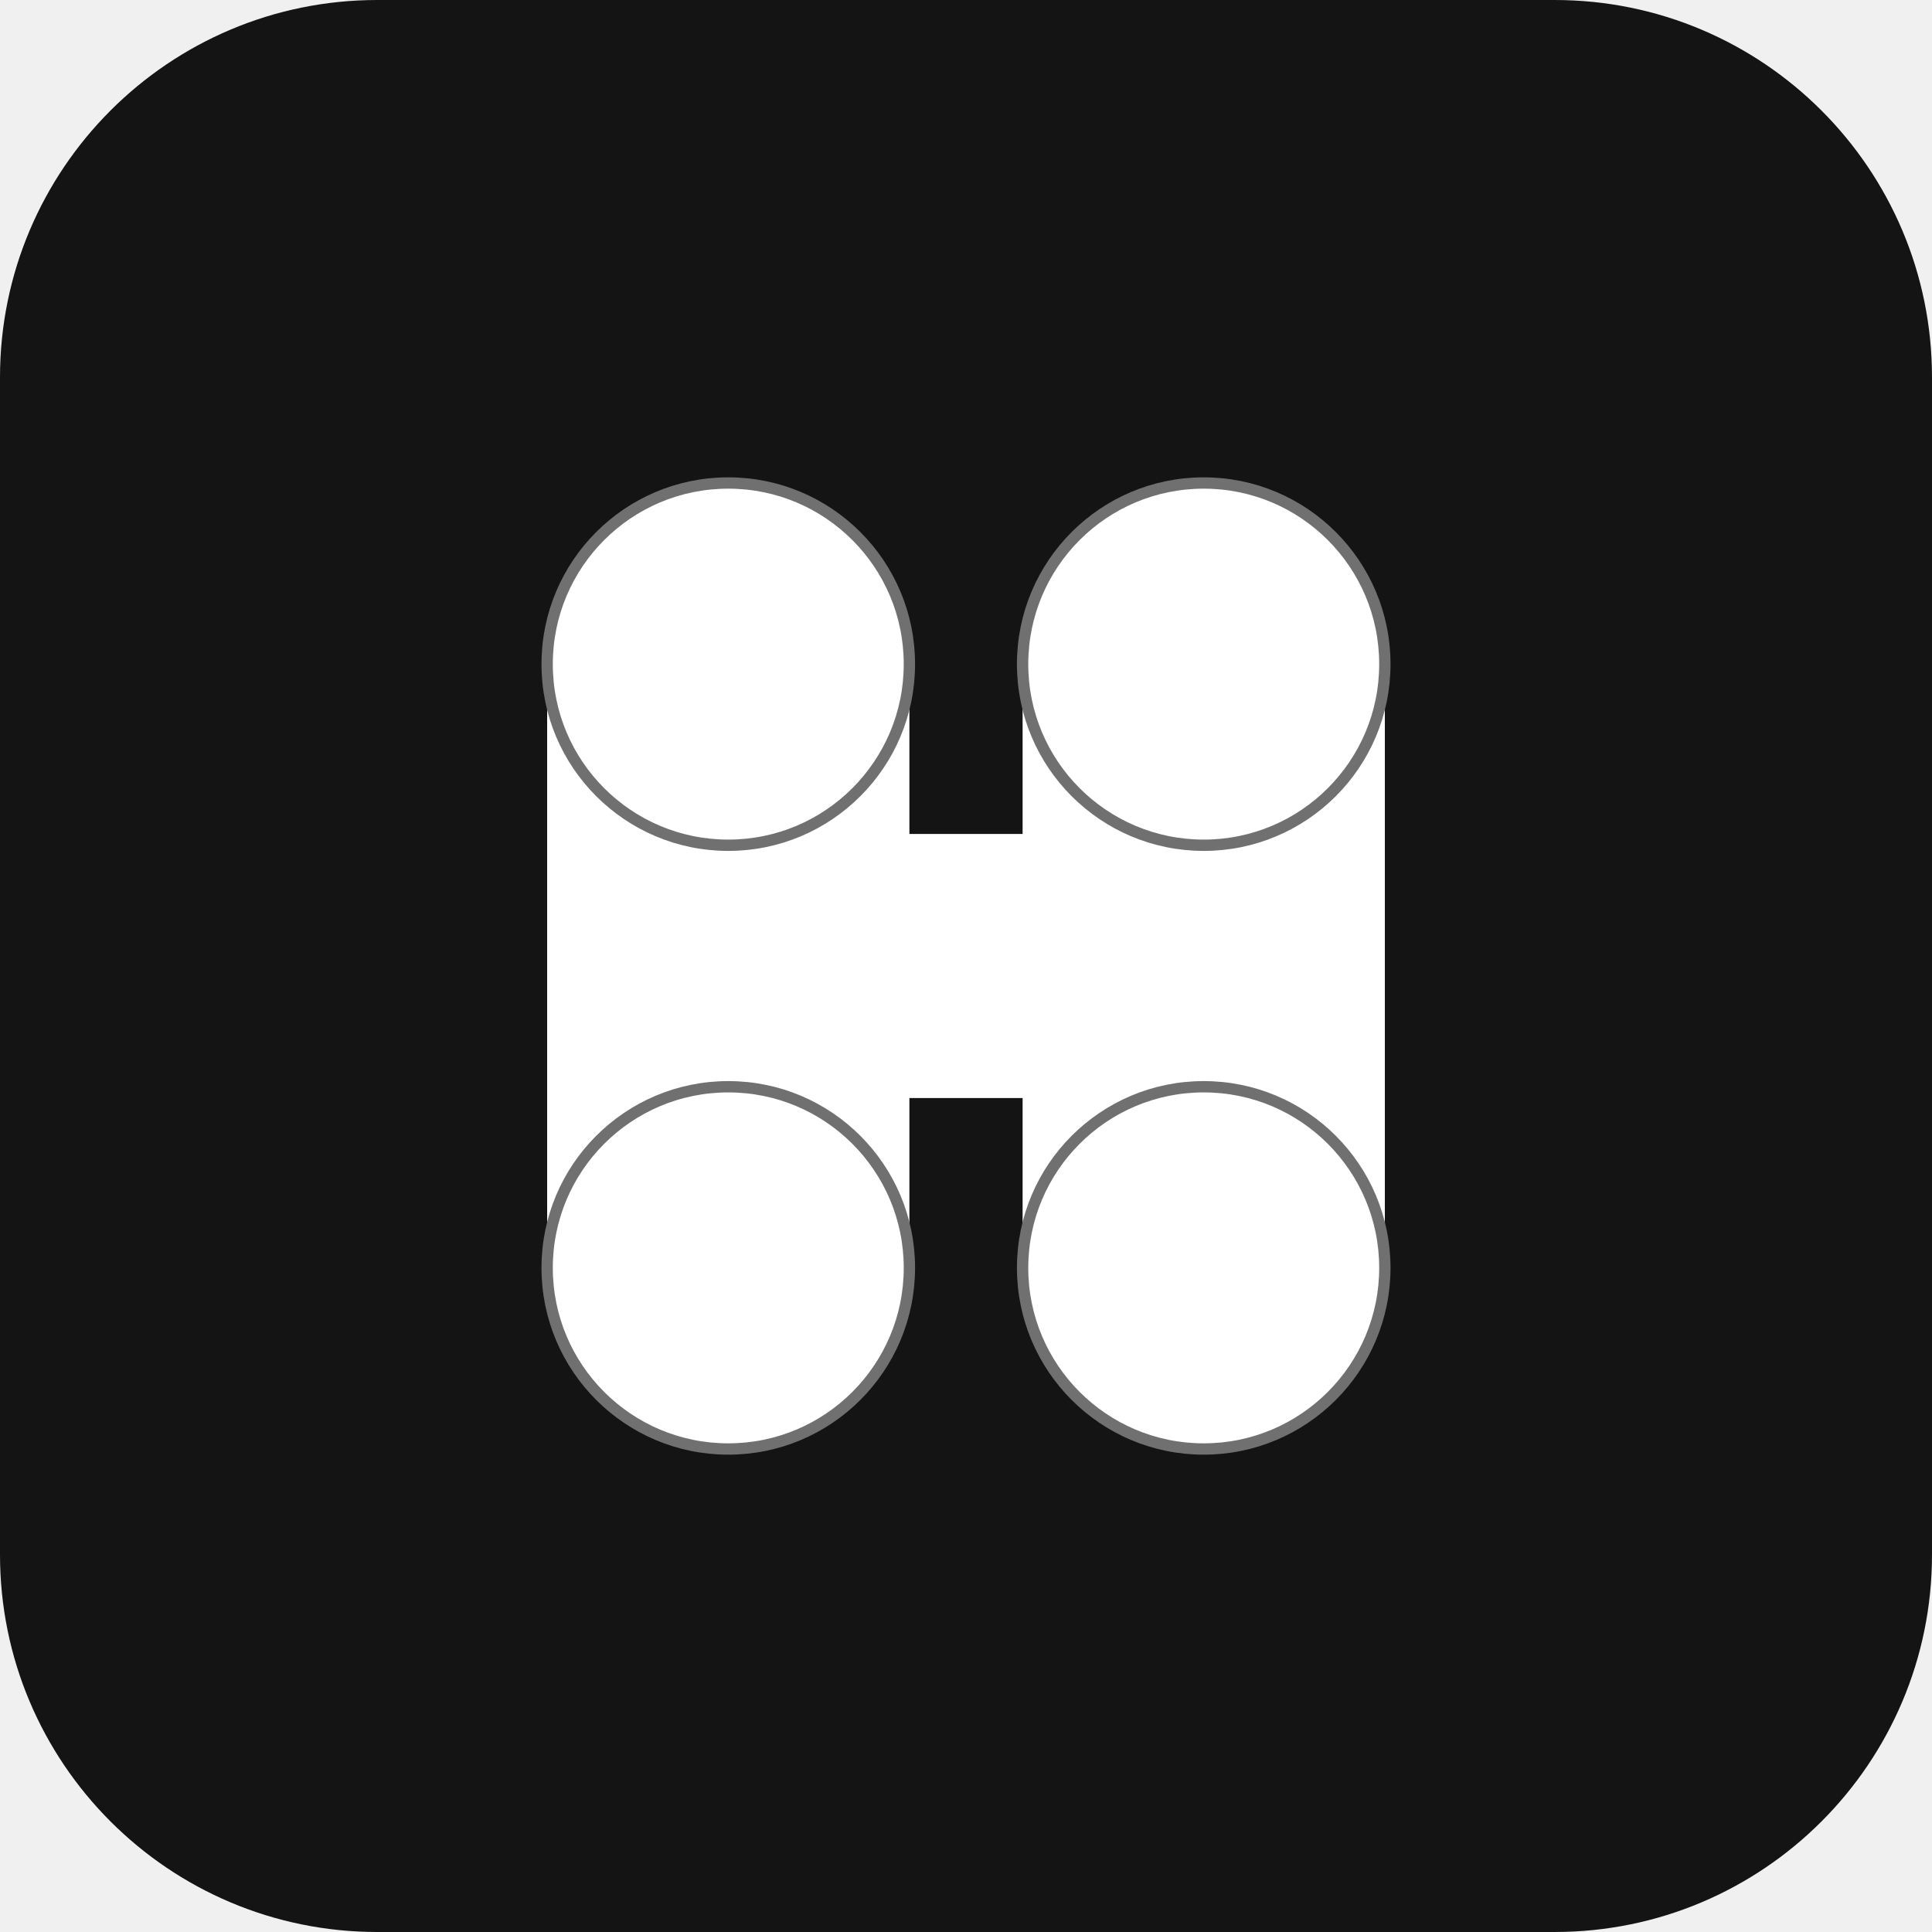
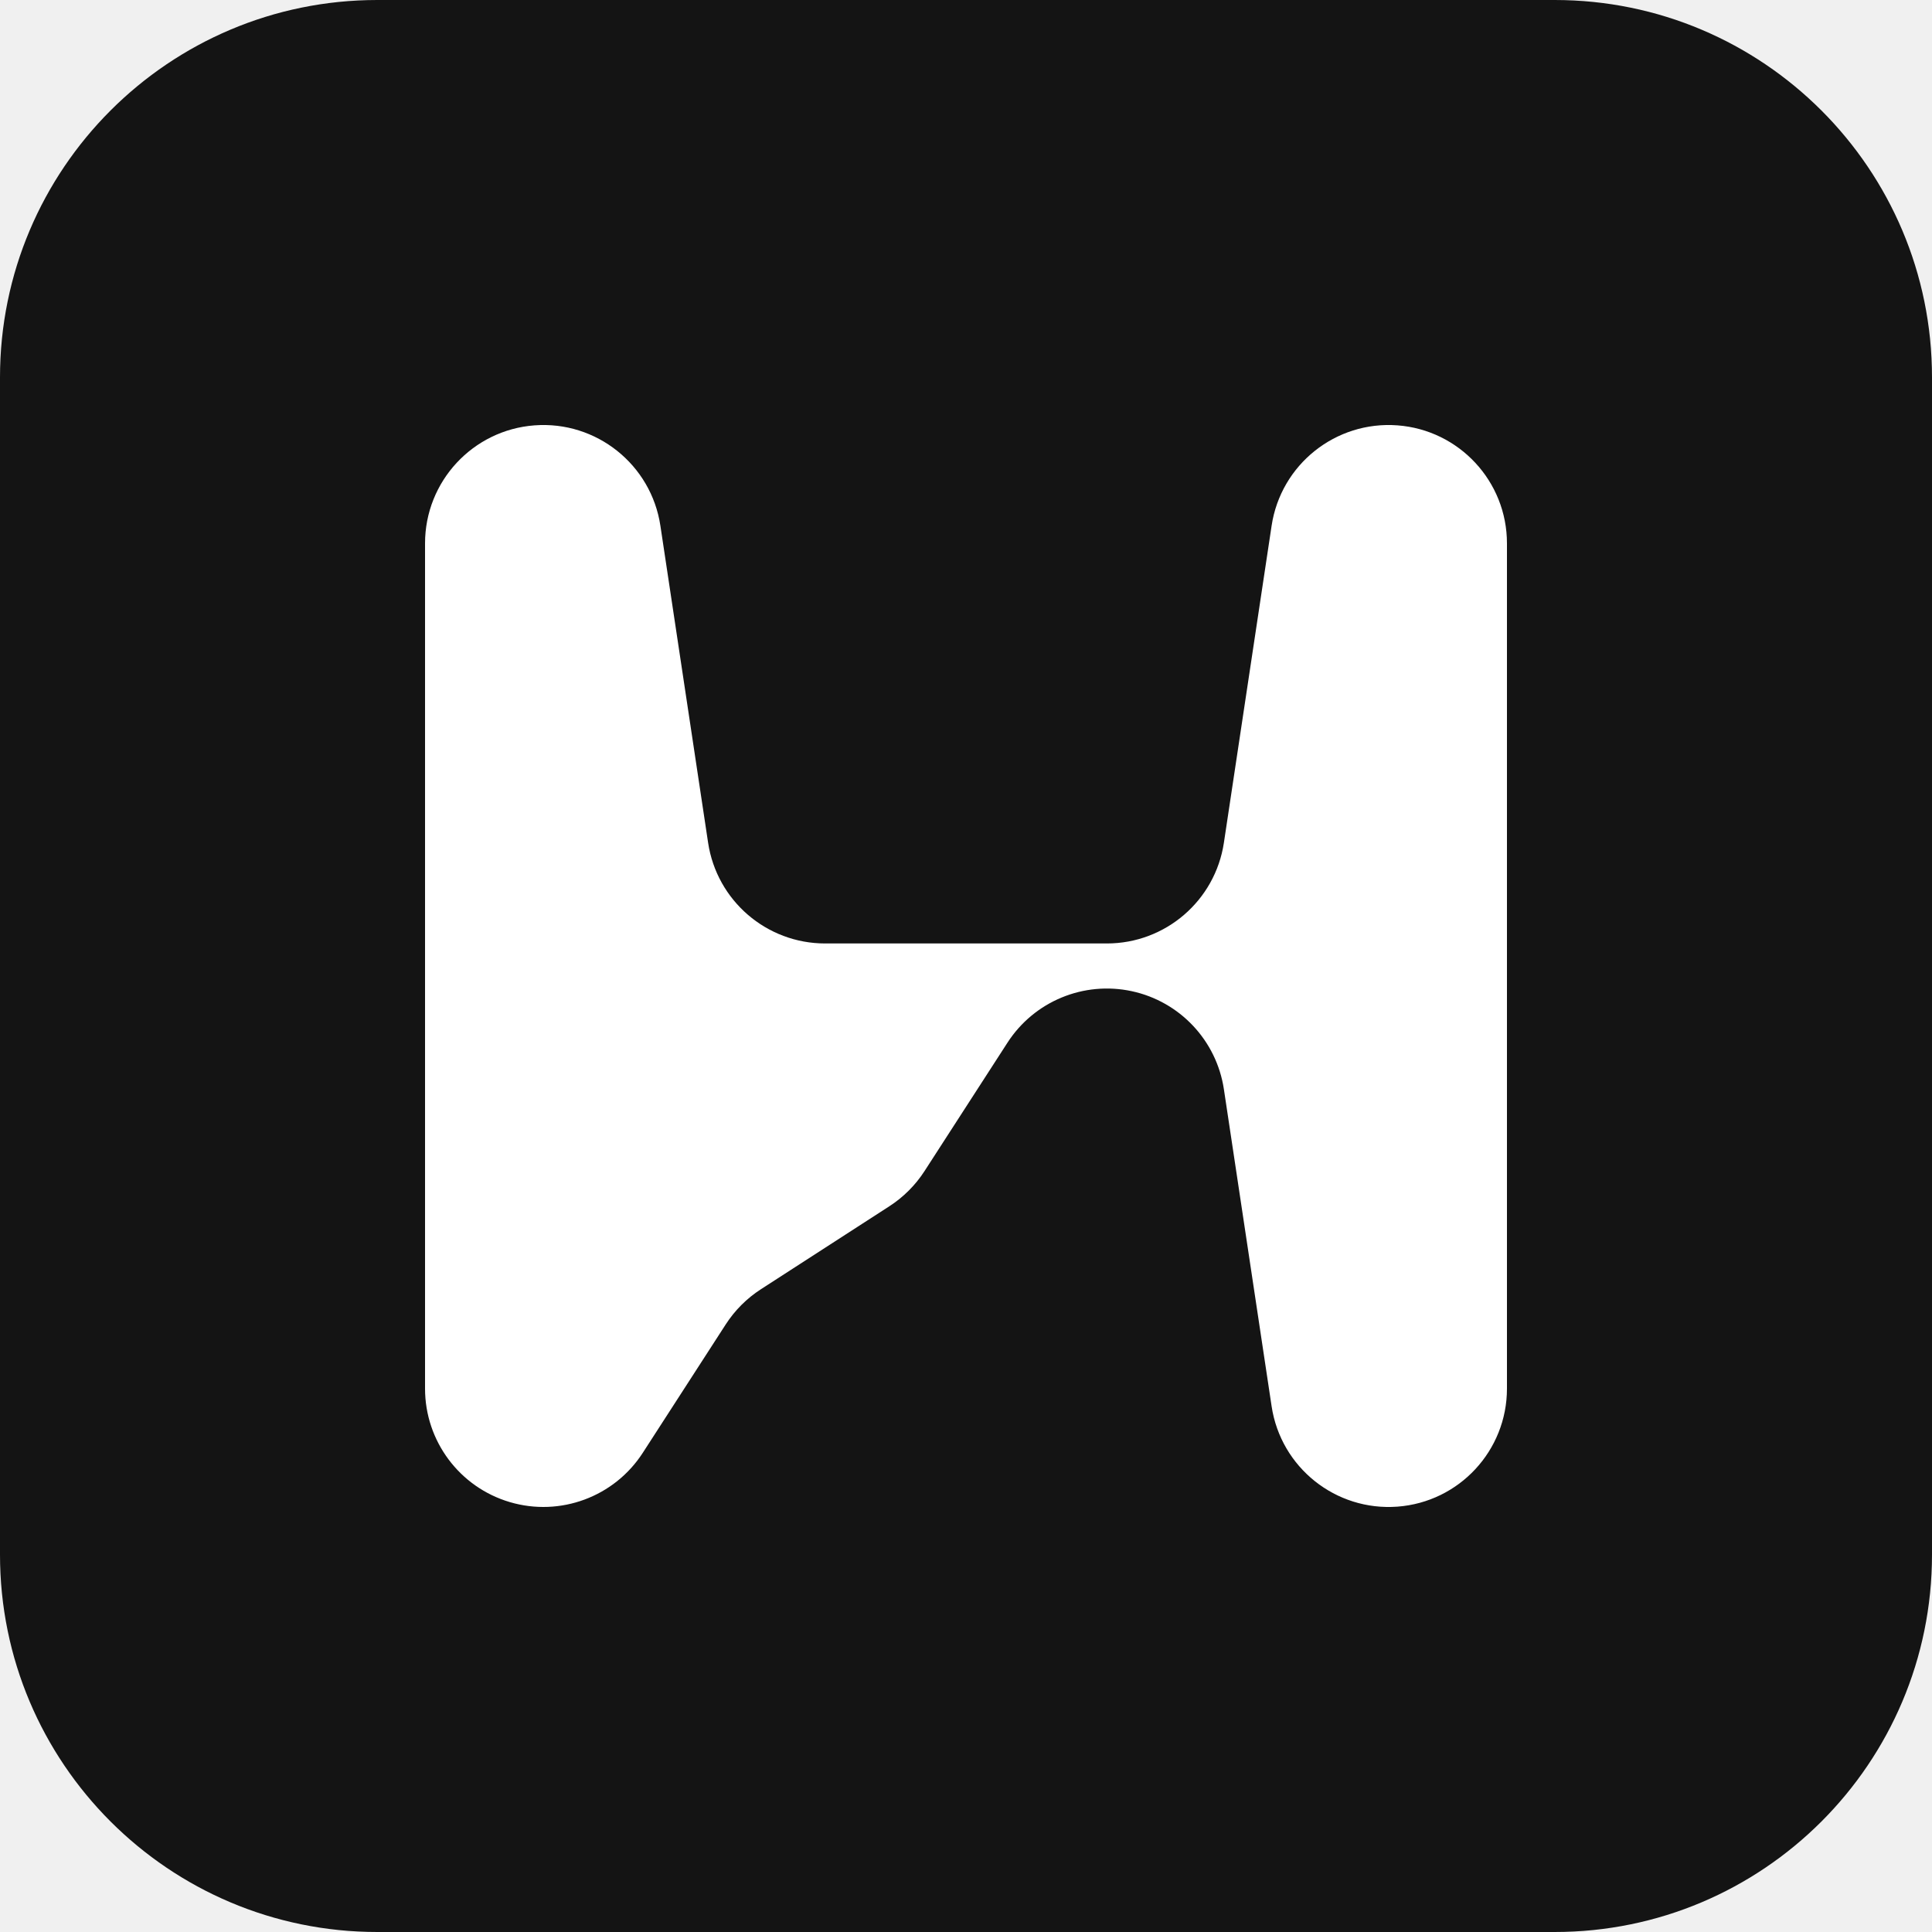
<svg xmlns="http://www.w3.org/2000/svg" viewBox="0 0 512 512">
  <rect width="512" height="512" rx="100" fill="#141414" />
-   <path d="M145 176a48 48 0 0 1 96 0v45h30v-45a48 48 0 0 1 96 0v160a48 48 0 0 1-96 0v-45h-30v45a48 48 0 0 1-96 0Z" fill="#fff" />
-   <g fill="none" stroke="#707070" stroke-width="3">
-     <circle cx="193" cy="176" r="48" />
-     <circle cx="319" cy="176" r="48" />
-     <circle cx="193" cy="336" r="48" />
-     <circle cx="319" cy="336" r="48" />
-   </g>
+   <path fill="#ffffff" transform="translate(256.0 256.0) scale(1.24444) translate(-150 -150)" d="M95.08,123.75 L84.92,56.25 A25.2,25.2 0 0 0 34.8,60 L34.8,120 L34.8,120 L34.8,180 L34.8,180 L34.8,240 A25.2,25.2 0 0 0 81.17,253.67 L98.83,226.33 A25.2,25.2 0 0 1 106.33,218.83 L133.67,201.17 A25.2,25.2 0 0 0 141.17,193.67 L158.83,166.33 A25.2,25.2 0 0 1 204.92,176.25 L215.08,243.75 A25.2,25.2 0 0 0 265.2,240 L265.2,180 L265.2,180 L265.2,120 L265.2,120 L265.2,60 A25.2,25.2 0 0 0 215.08,56.25 L204.92,123.75 A25.2,25.2 0 0 1 180,145.2 L120,145.2 A25.2,25.2 0 0 1 95.08,123.75 Z" />
</svg>
